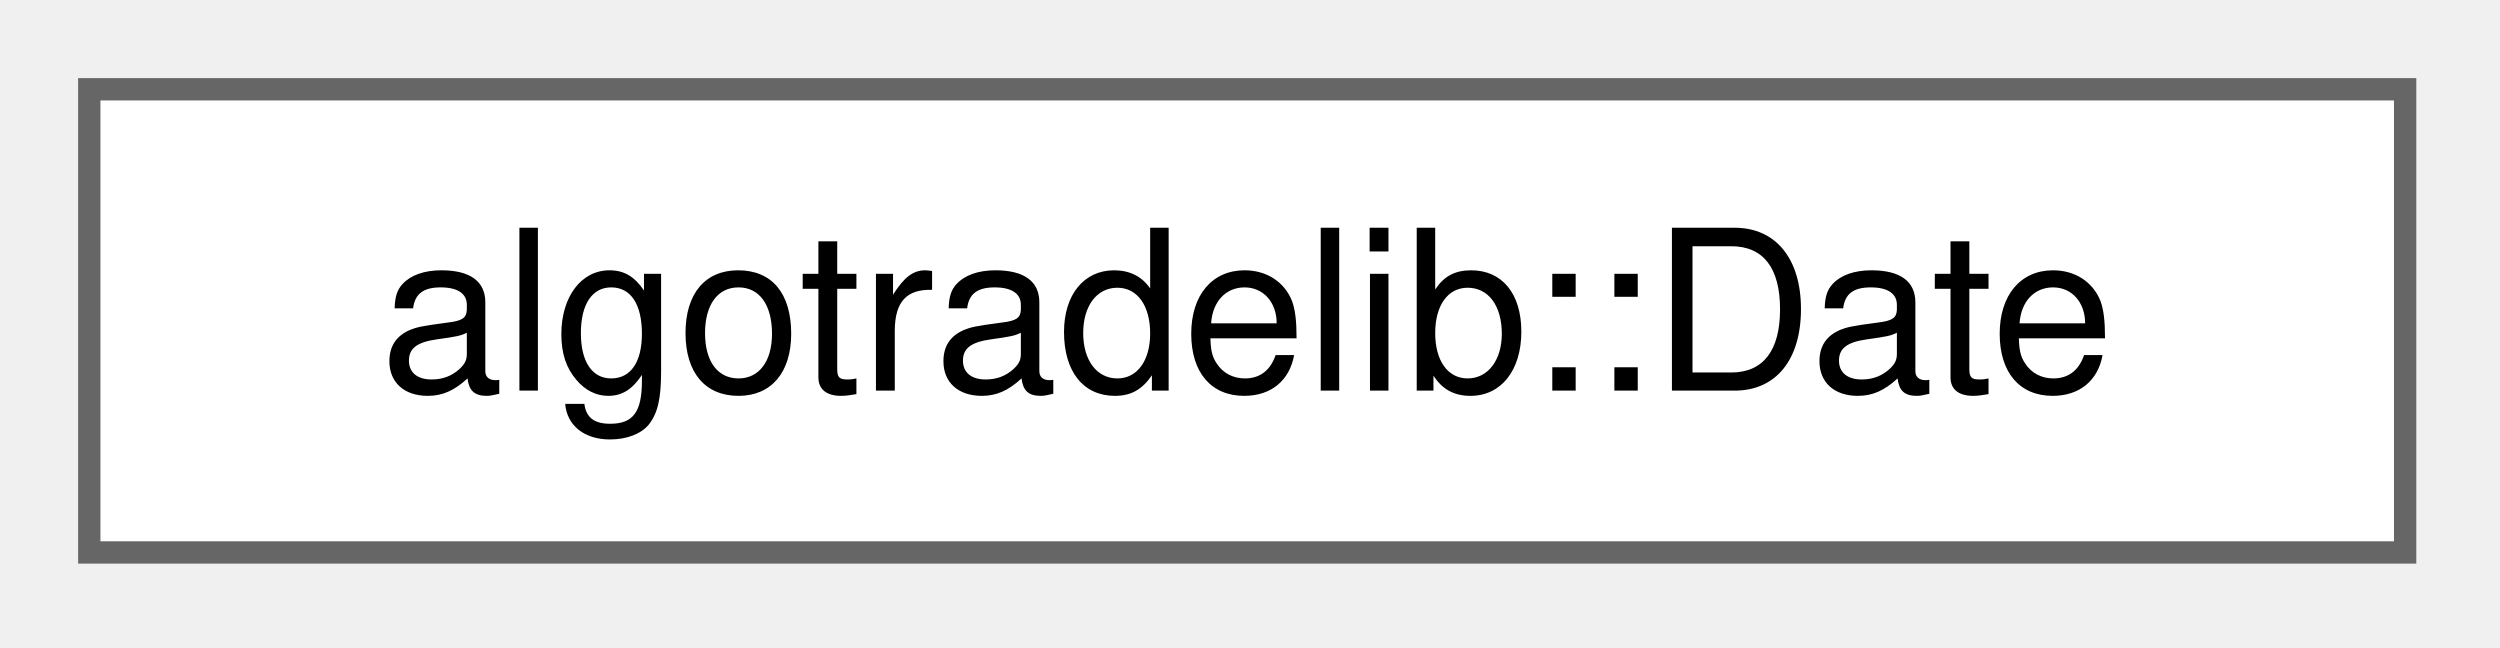
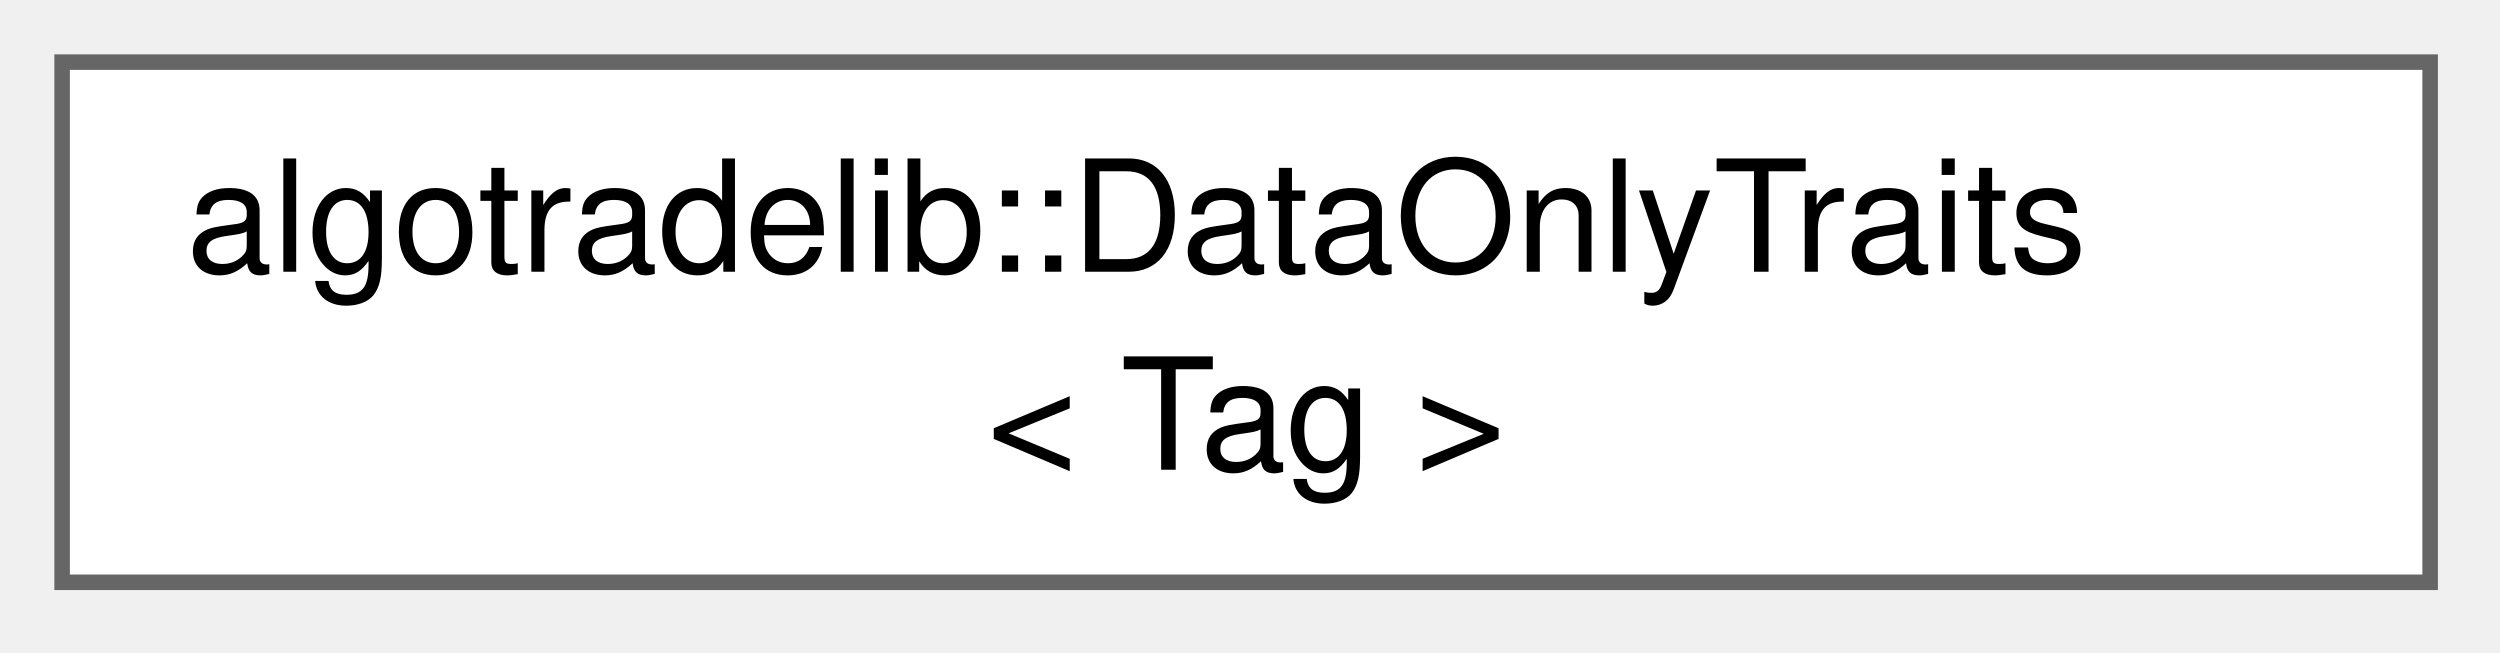
- <svg xmlns="http://www.w3.org/2000/svg" xmlns:xlink="http://www.w3.org/1999/xlink" width="112pt" height="29pt" viewBox="0.00 0.00 112.00 29.00">
-   <g id="graph0" class="graph" transform="scale(1 1) rotate(0) translate(4 24.75)">
+ <svg xmlns="http://www.w3.org/2000/svg" xmlns:xlink="http://www.w3.org/1999/xlink" width="161pt" height="42pt" viewBox="0.00 0.00 161.00 42.00">
+   <g id="graph0" class="graph" transform="scale(1 1) rotate(0) translate(4 37.5)">
    <g id="Node000000" class="node">
      <g id="a_Node000000">
-         <a xlink:href="structalgotradelib_1_1Date.html" target="_top" xlink:title="A calendar date with no time of day or time zone.">
-           <polygon fill="white" stroke="#666666" points="103.75,-20.75 0,-20.75 0,0 103.75,0 103.75,-20.75" />
-           <text xml:space="preserve" text-anchor="middle" x="51.88" y="-7.25" font-family="Helvetica,sans-Serif" font-size="10.00">algotradelib::Date</text>
+         <a xlink:href="structalgotradelib_1_1DataOnlyTraits.html" target="_top" xlink:title="A base for the BrokerTraits of a market-data client that cannot trade.">
+           <polygon fill="white" stroke="#666666" points="152.5,-33.5 0,-33.5 0,0 152.5,0 152.5,-33.5" />
+           <text xml:space="preserve" text-anchor="start" x="8" y="-20" font-family="Helvetica,sans-Serif" font-size="10.00">algotradelib::DataOnlyTraits</text>
+           <text xml:space="preserve" text-anchor="middle" x="76.25" y="-7.25" font-family="Helvetica,sans-Serif" font-size="10.00">&lt; Tag &gt;</text>
        </a>
      </g>
    </g>
  </g>
</svg>
